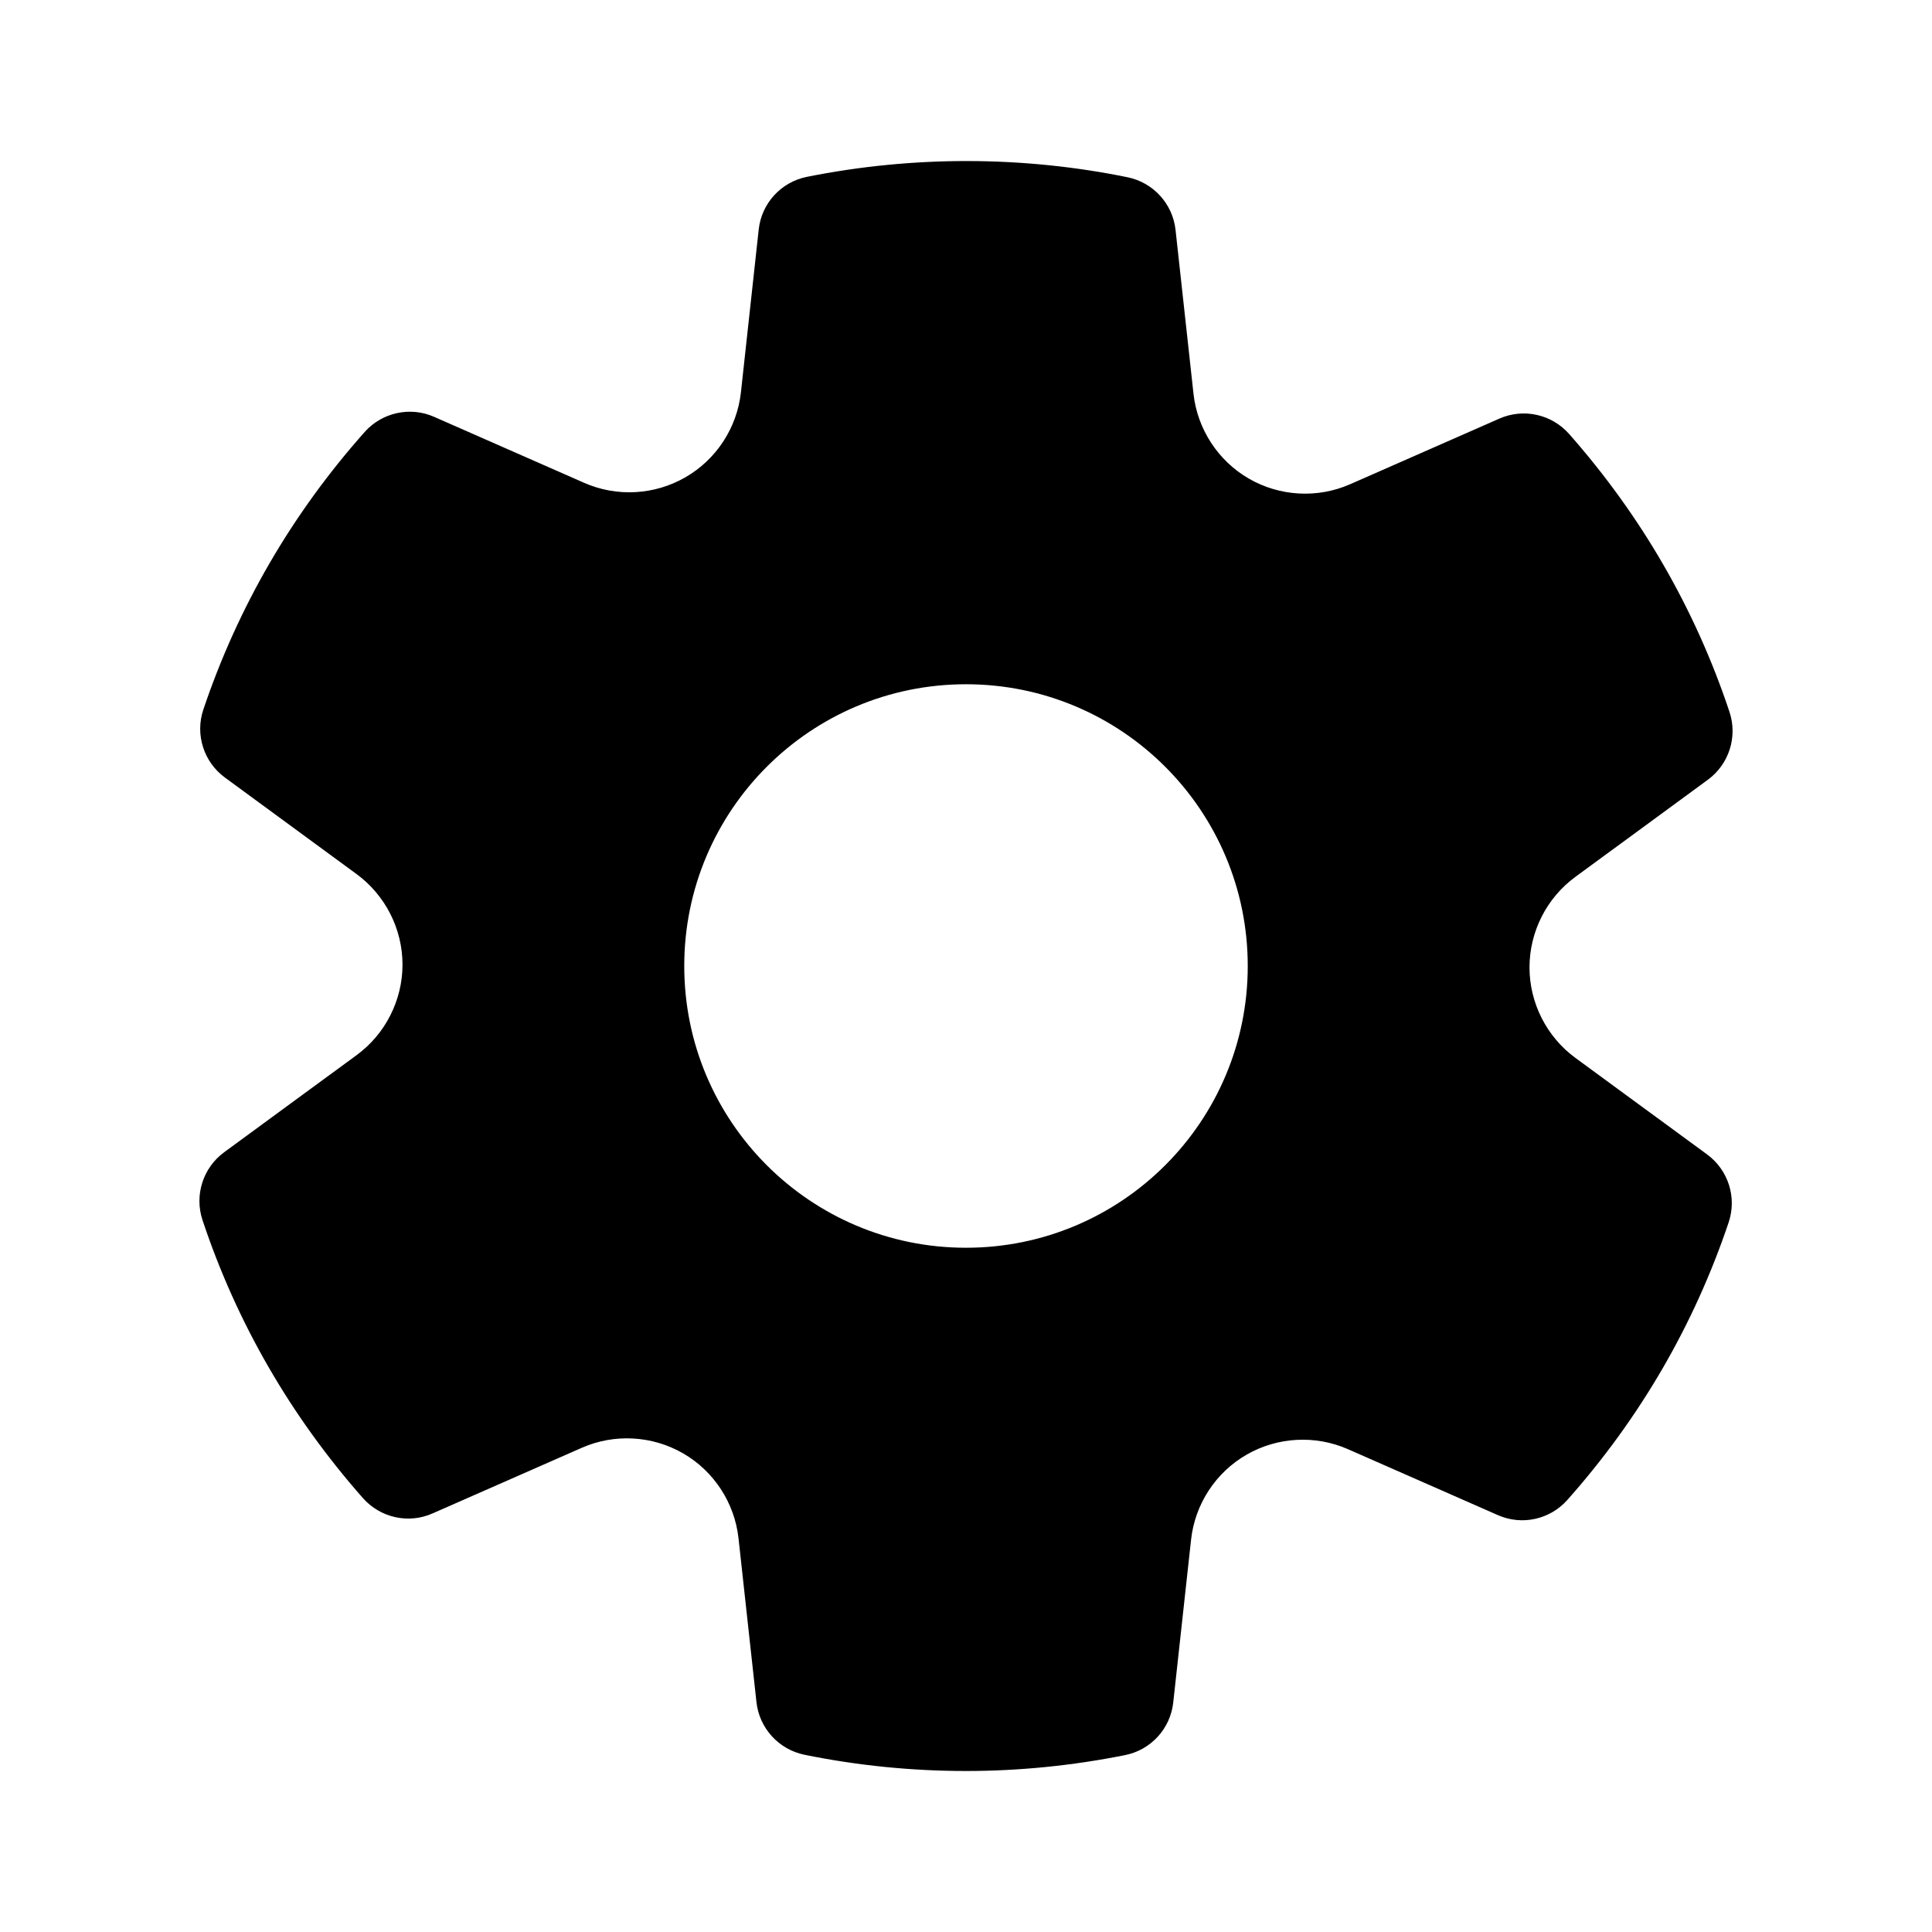
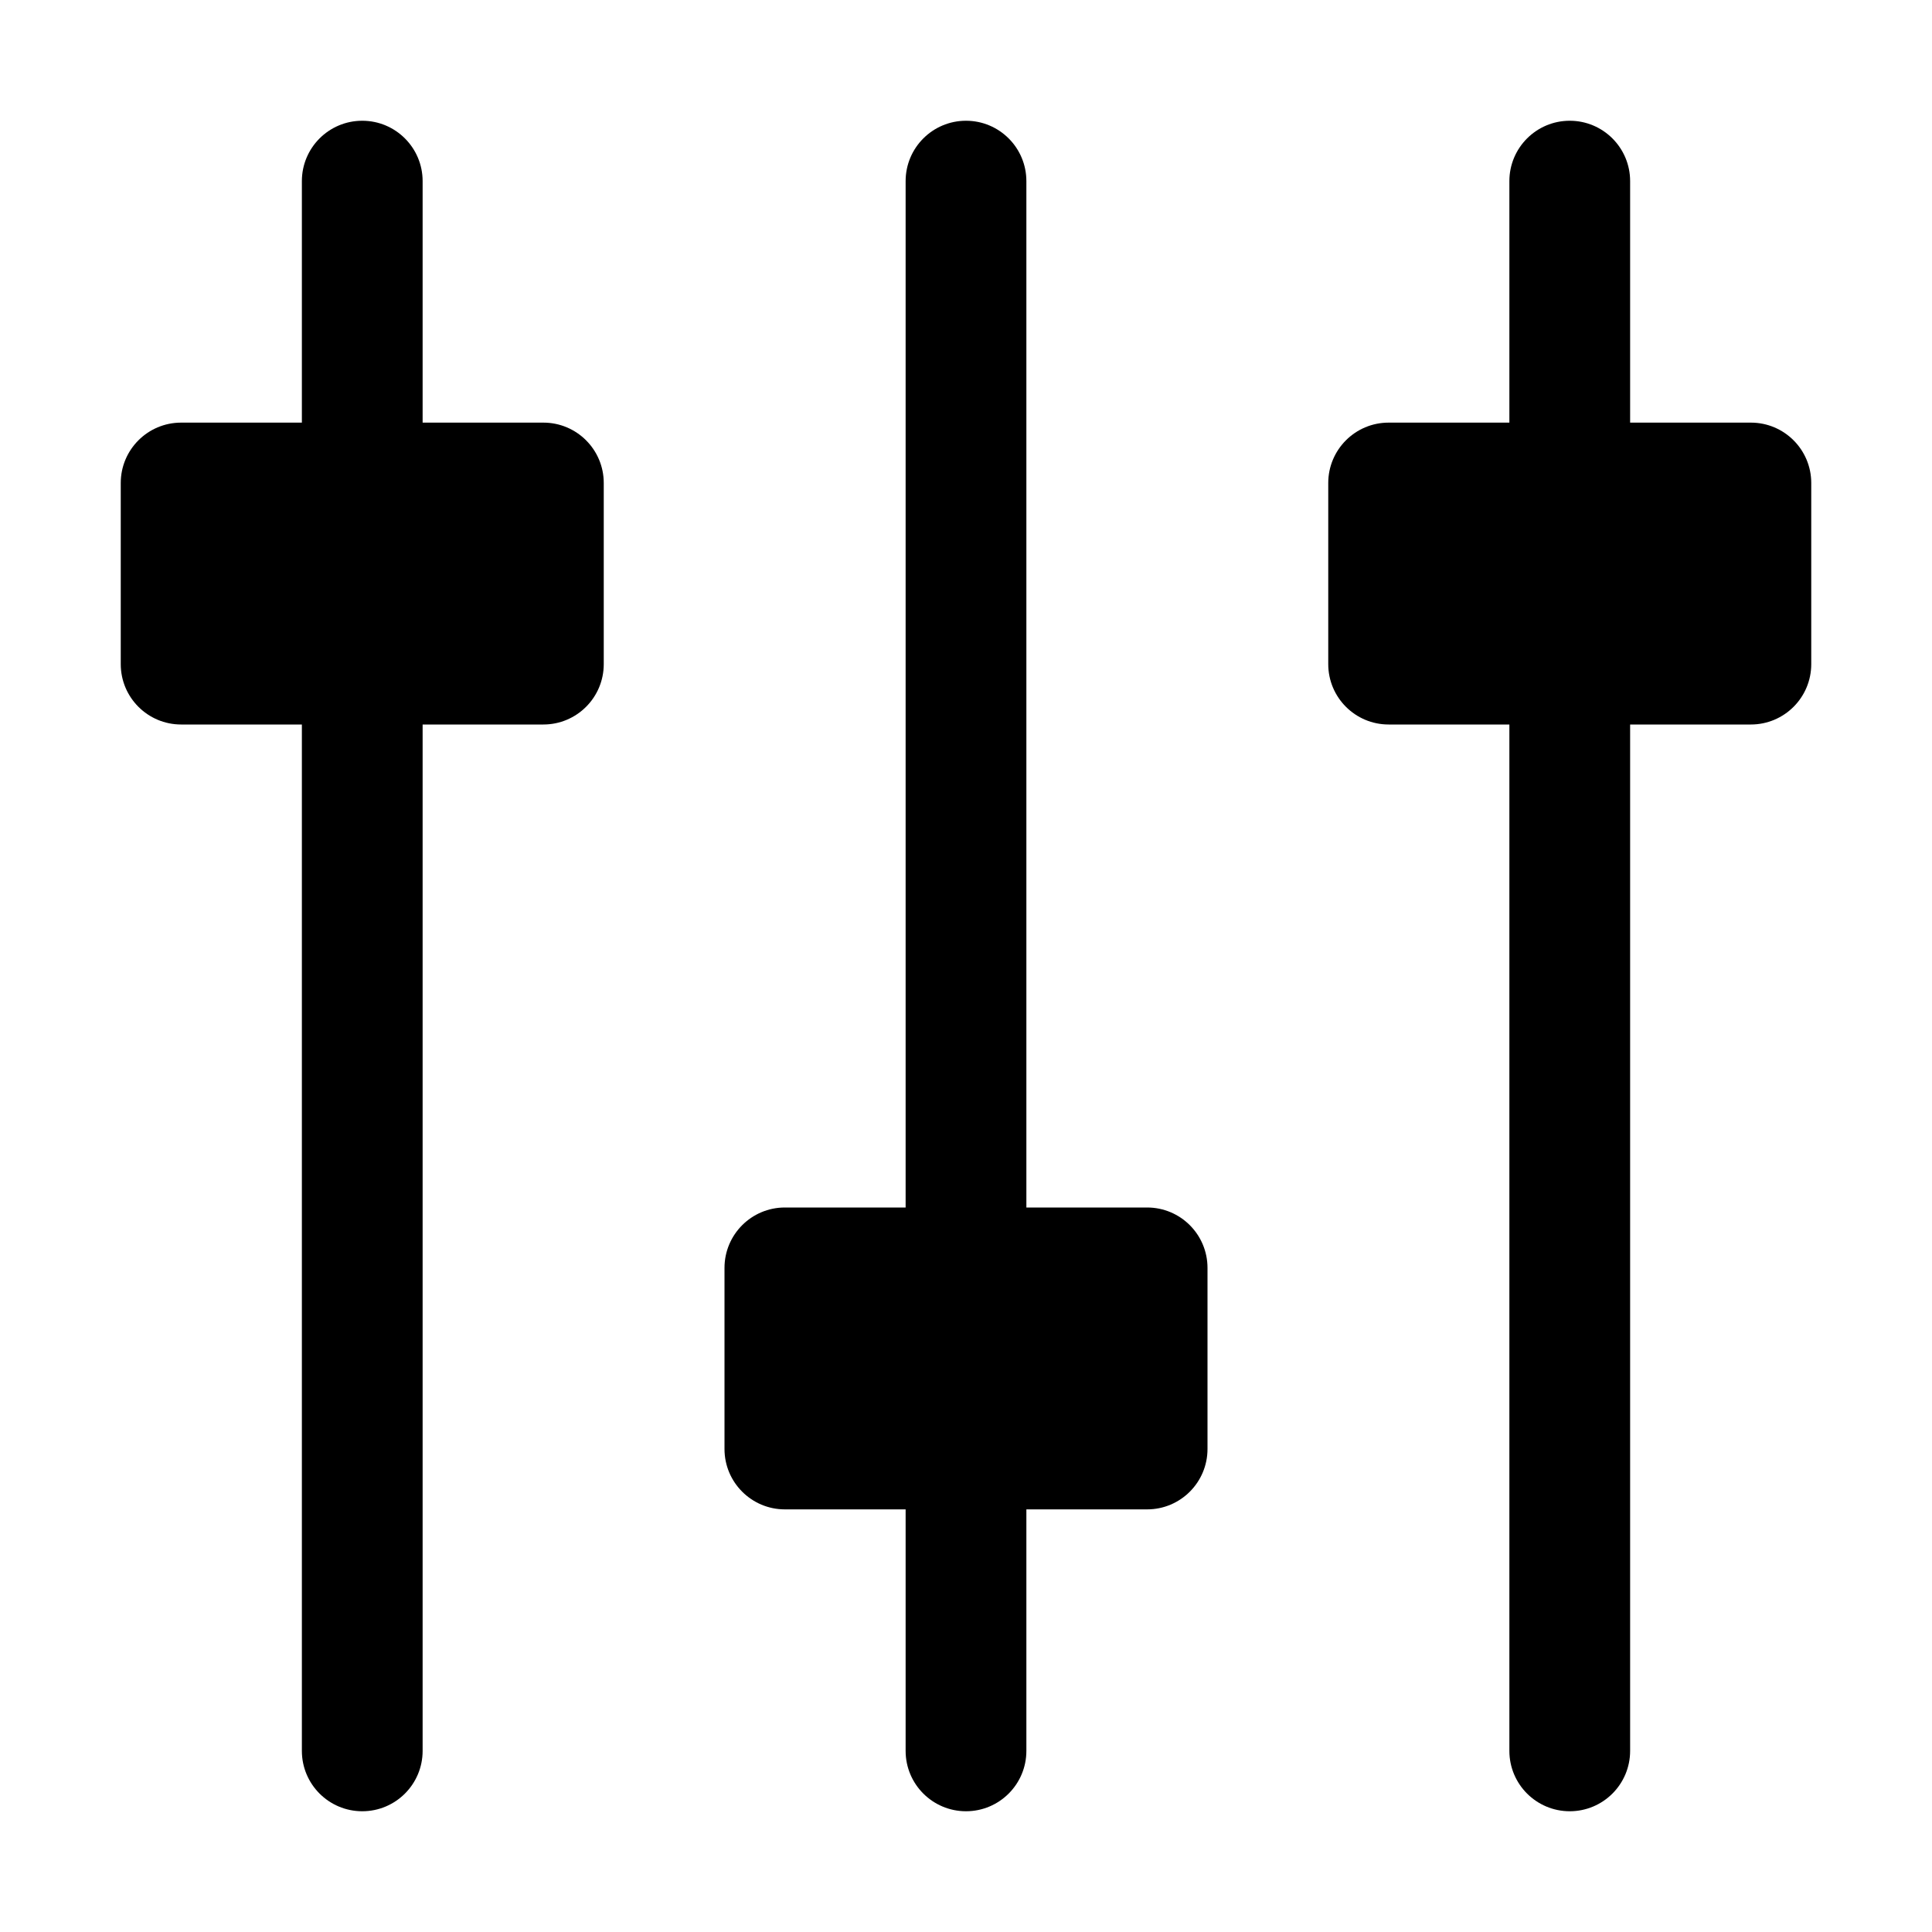
- <svg xmlns="http://www.w3.org/2000/svg" fill="#000000" viewBox="0 0 48 48" width="48px" height="48px">
-   <path d="M39.139,26.282C38.426,25.759,38,24.919,38,24.034s0.426-1.725,1.138-2.247l3.294-2.415 c0.525-0.386,0.742-1.065,0.537-1.684c-0.848-2.548-2.189-4.872-3.987-6.909c-0.433-0.488-1.131-0.642-1.728-0.38l-3.709,1.631 c-0.808,0.356-1.749,0.305-2.516-0.138c-0.766-0.442-1.28-1.23-1.377-2.109l-0.446-4.072c-0.071-0.648-0.553-1.176-1.191-1.307 c-2.597-0.531-5.326-0.54-7.969-0.01c-0.642,0.129-1.125,0.657-1.196,1.308l-0.442,4.046c-0.097,0.88-0.611,1.668-1.379,2.11 c-0.766,0.442-1.704,0.495-2.515,0.138l-3.729-1.64c-0.592-0.262-1.292-0.11-1.725,0.377c-1.804,2.029-3.151,4.35-4.008,6.896 c-0.208,0.618,0.008,1.301,0.535,1.688l3.273,2.4C9.574,22.241,10,23.081,10,23.966s-0.426,1.725-1.138,2.247l-3.294,2.415 c-0.525,0.386-0.742,1.065-0.537,1.684c0.848,2.548,2.189,4.872,3.987,6.909c0.433,0.489,1.133,0.644,1.728,0.38l3.709-1.631 c0.808-0.356,1.748-0.305,2.516,0.138c0.766,0.442,1.28,1.23,1.377,2.109l0.446,4.072c0.071,0.648,0.553,1.176,1.191,1.307 C21.299,43.864,22.649,44,24,44c1.318,0,2.648-0.133,3.953-0.395c0.642-0.129,1.125-0.657,1.196-1.308l0.443-4.046 c0.097-0.88,0.611-1.668,1.379-2.11c0.766-0.441,1.705-0.493,2.515-0.138l3.729,1.64c0.594,0.263,1.292,0.111,1.725-0.377 c1.804-2.029,3.151-4.35,4.008-6.896c0.208-0.618-0.008-1.301-0.535-1.688L39.139,26.282z M24,31c-3.866,0-7-3.134-7-7s3.134-7,7-7 s7,3.134,7,7S27.866,31,24,31z" />
+ <svg xmlns="http://www.w3.org/2000/svg" viewBox="0 0 32 32">
+   <g id="setting">
+     <path d="M9,7H7V3A1,1,0,0,0,5,3V7H3A1,1,0,0,0,2,8v3a1,1,0,0,0,1,1H5V29a1,1,0,0,0,2,0V12H9a1,1,0,0,0,1-1V8A1,1,0,0,0,9,7Z" />
+     <path d="M19,20H17V3a1,1,0,0,0-2,0V20H13a1,1,0,0,0-1,1v3a1,1,0,0,0,1,1h2v4a1,1,0,0,0,2,0V25h2a1,1,0,0,0,1-1V21A1,1,0,0,0,19,20Z" />
+     <path d="M29,7H27V3a1,1,0,0,0-2,0V7H23a1,1,0,0,0-1,1v3a1,1,0,0,0,1,1h2V29a1,1,0,0,0,2,0V12h2a1,1,0,0,0,1-1V8A1,1,0,0,0,29,7Z" />
+   </g>
</svg>
